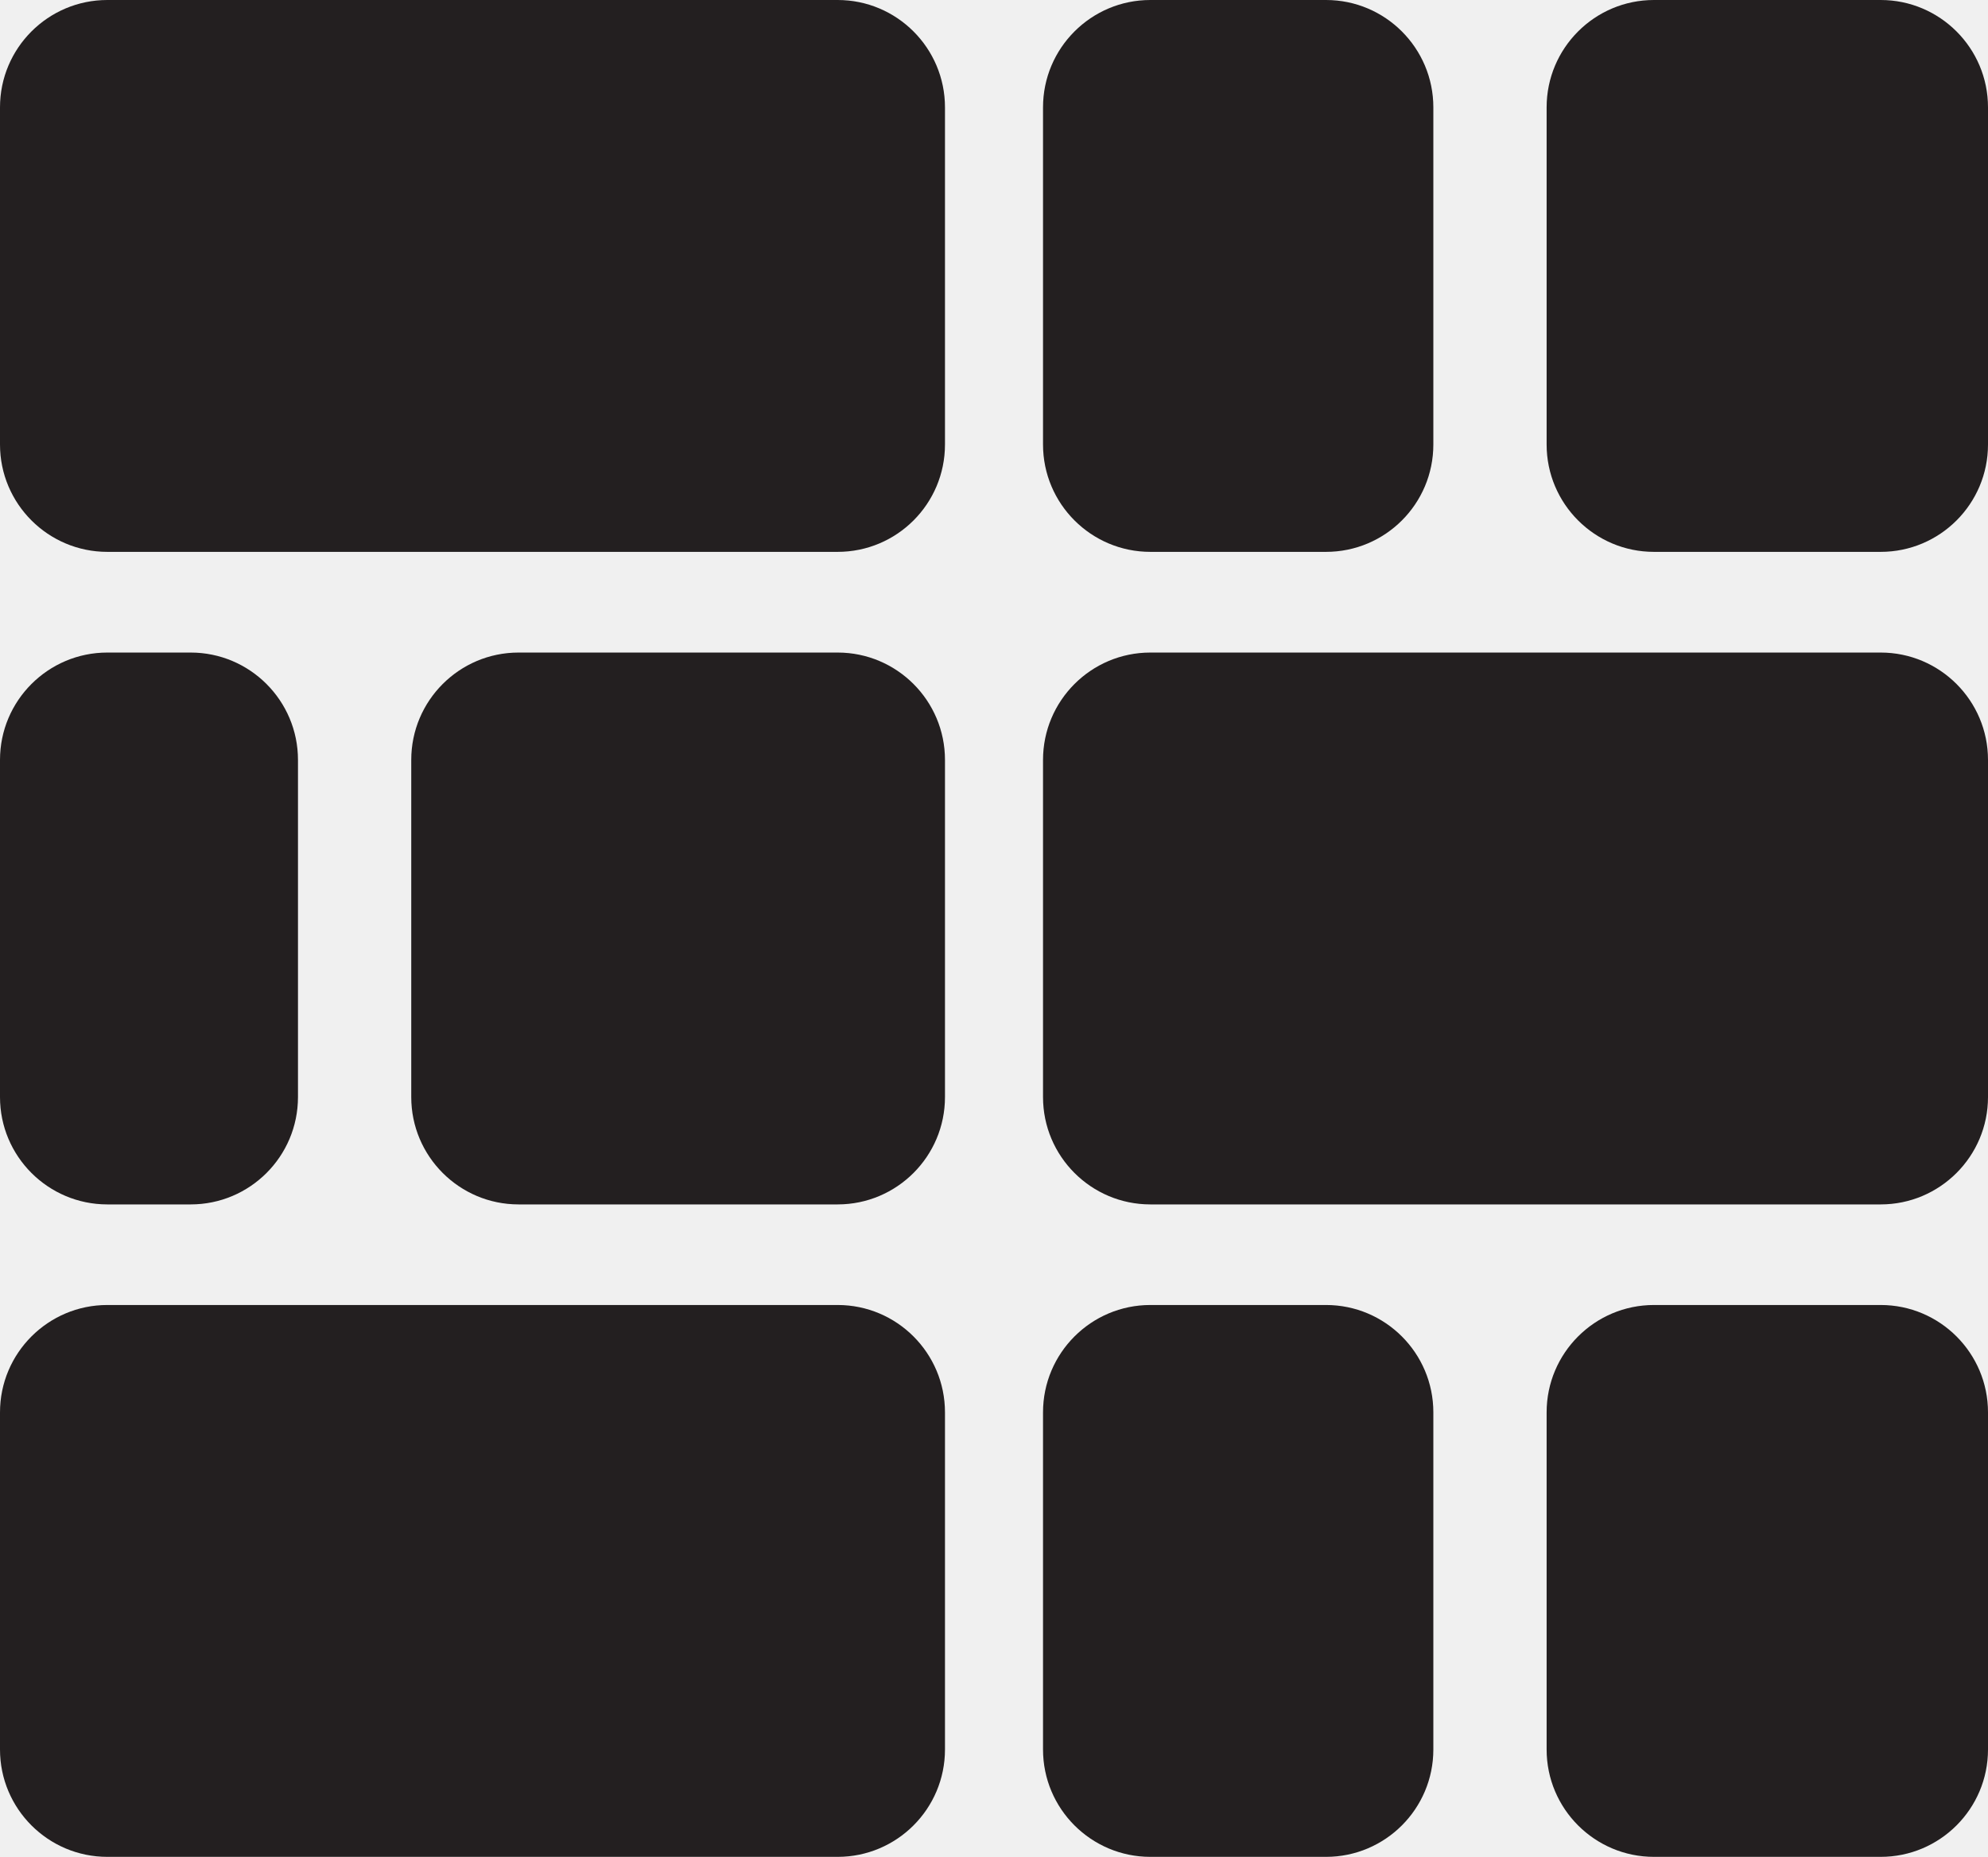
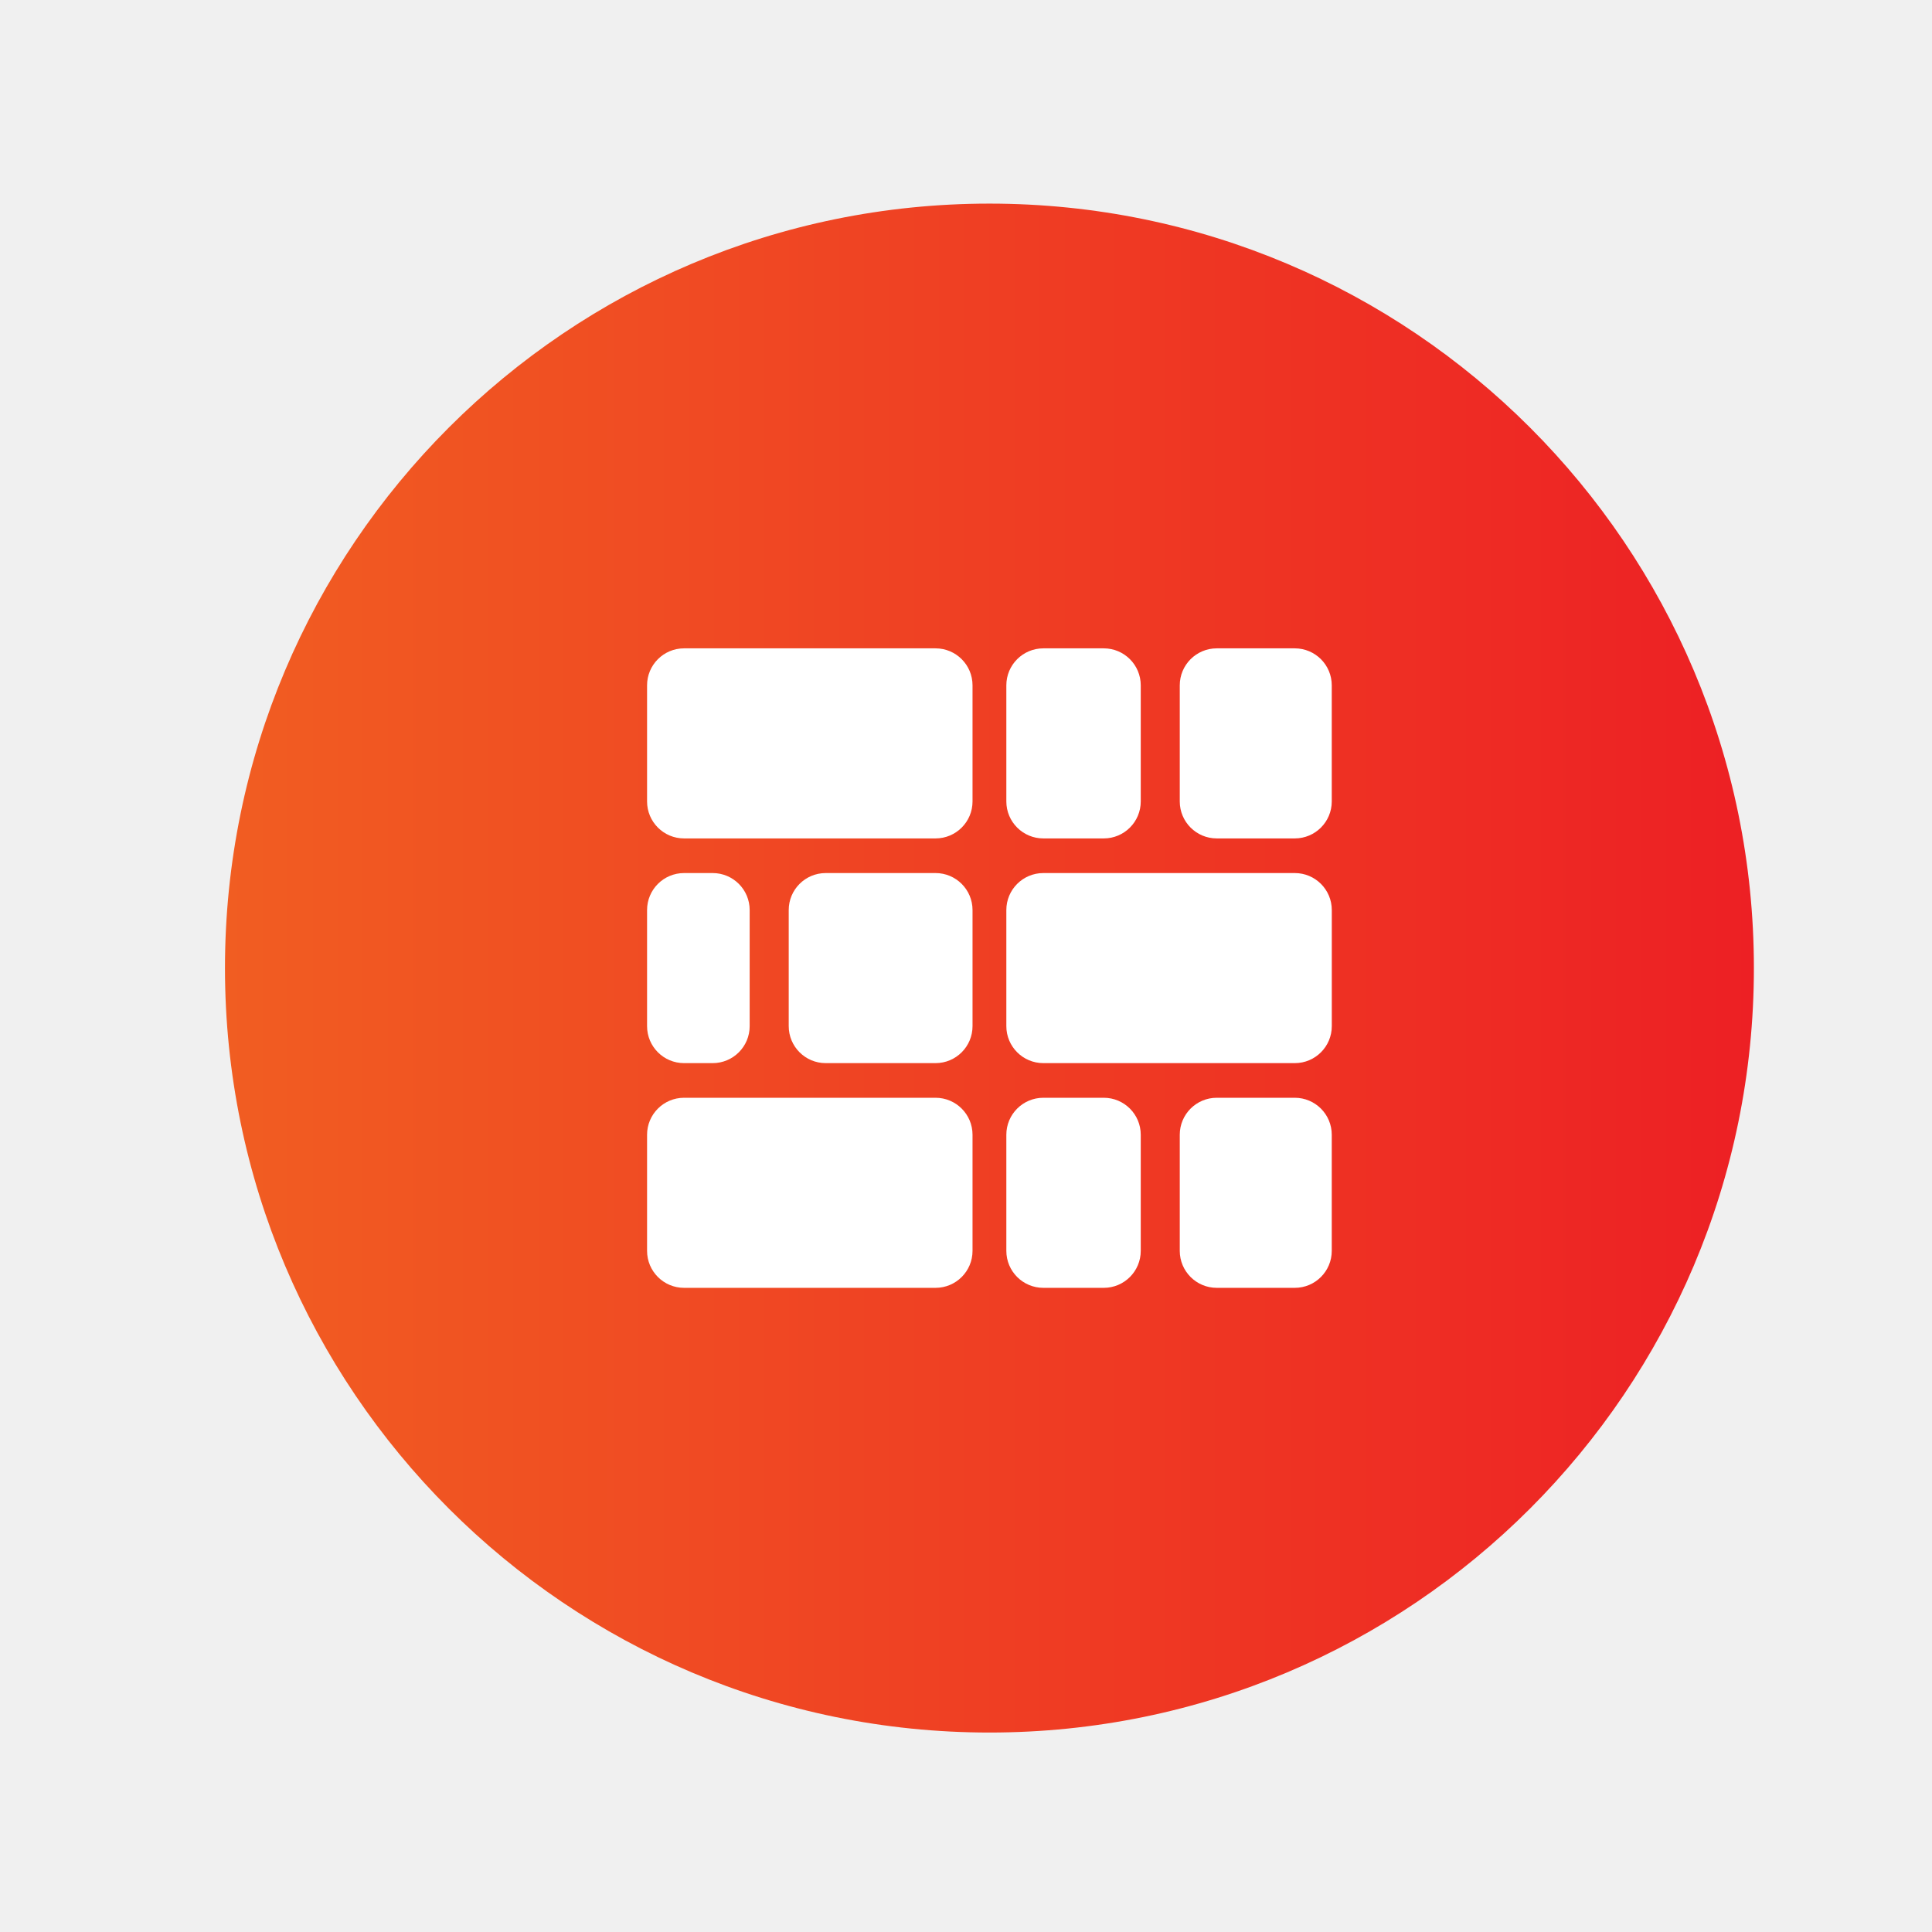
- <svg xmlns="http://www.w3.org/2000/svg" id="Layer_1" data-name="Layer 1" viewBox="0 0 181.47 169.48">
+ <svg xmlns="http://www.w3.org/2000/svg" id="Icons" viewBox="0 0 512 512">
  <defs>
    <style>
      .cls-1 {
-         fill: #231f20;
-         stroke-width: 0px;
+         fill: #fff;
+       }
+ 
+       .cls-2 {
+         fill: url(#New_Gradient_Swatch_1);
      }
    </style>
+     <linearGradient id="New_Gradient_Swatch_1" data-name="New Gradient Swatch 1" x1="59.61" y1="256.55" x2="464.8" y2="256.55" gradientUnits="userSpaceOnUse">
+       <stop offset="0" stop-color="#f15d22" />
+       <stop offset="1" stop-color="#ed2024" />
+     </linearGradient>
  </defs>
-   <path class="cls-1" d="M171.67,50.37h-20.69c-5.41,0-9.8-4.39-9.8-9.8V9.8c0-5.41,4.39-9.8,9.8-9.8h20.69c5.41,0,9.8,4.39,9.8,9.8v30.77c0,5.42-4.39,9.8-9.8,9.8Z" />
+   <path class="cls-2" d="M262.21,53.96c-111.89,0-202.59,90.7-202.59,202.59s90.7,202.59,202.59,202.59,202.59-90.7,202.59-202.59S374.1,53.96,262.21,53.96Z" />
  <g>
-     <path class="cls-1" d="M121.04,50.37h-16.03c-5.41,0-9.8-4.39-9.8-9.8V9.8c0-5.41,4.39-9.8,9.8-9.8h16.03c5.41,0,9.8,4.39,9.8,9.8v30.77c0,5.42-4.39,9.8-9.8,9.8Z" />
-     <path class="cls-1" d="M121.04,169.48h-16.03c-5.41,0-9.8-4.39-9.8-9.8v-30.77c0-5.41,4.39-9.8,9.8-9.8h16.03c5.41,0,9.8,4.39,9.8,9.8v30.77c0,5.41-4.39,9.8-9.8,9.8Z" />
-     <path class="cls-1" d="M171.67,169.48h-20.69c-5.41,0-9.8-4.39-9.8-9.8v-30.77c0-5.41,4.39-9.8,9.8-9.8h20.69c5.41,0,9.8,4.39,9.8,9.8v30.77c0,5.41-4.39,9.8-9.8,9.8Z" />
-     <path class="cls-1" d="M171.67,109.93h-66.66c-5.41,0-9.8-4.39-9.8-9.8v-30.77c0-5.41,4.39-9.8,9.8-9.8h66.66c5.41,0,9.8,4.39,9.8,9.8v30.77c0,5.41-4.39,9.8-9.8,9.8Z" />
-     <path class="cls-1" d="M76.46,169.48H9.8c-5.41,0-9.8-4.39-9.8-9.8v-30.77c0-5.41,4.39-9.8,9.8-9.8h66.66c5.41,0,9.8,4.39,9.8,9.8v30.77c0,5.41-4.39,9.8-9.8,9.8Z" />
-     <path class="cls-1" d="M76.46,50.37H9.8c-5.41,0-9.8-4.39-9.8-9.8V9.8C0,4.39,4.39,0,9.8,0h66.66c5.41,0,9.8,4.39,9.8,9.8v30.77c0,5.42-4.39,9.8-9.8,9.8Z" />
-     <path class="cls-1" d="M17.4,109.93h-7.6c-5.41,0-9.8-4.39-9.8-9.8v-30.77c0-5.41,4.39-9.8,9.8-9.8h7.6c5.41,0,9.8,4.39,9.8,9.8v30.77c0,5.41-4.38,9.8-9.8,9.8Z" />
-     <path class="cls-1" d="M76.46,109.93h-29.12c-5.41,0-9.8-4.39-9.8-9.8v-30.77c0-5.41,4.39-9.8,9.8-9.8h29.12c5.41,0,9.8,4.39,9.8,9.8v30.77c0,5.41-4.39,9.8-9.8,9.8Z" />
+     <rect class="cls-1" x="312.65" y="171.82" width="40.28" height="50.37" rx="9.8" ry="9.8" />
+     <g>
+       <rect class="cls-1" x="266.69" y="171.82" width="35.62" height="50.37" rx="9.8" ry="9.8" />
+       <rect class="cls-1" x="266.69" y="290.92" width="35.62" height="50.37" rx="9.8" ry="9.8" />
+       <rect class="cls-1" x="312.65" y="290.92" width="40.28" height="50.37" rx="9.8" ry="9.8" />
+       <rect class="cls-1" x="266.69" y="231.37" width="86.25" height="50.37" rx="9.8" ry="9.8" />
+       <rect class="cls-1" x="171.48" y="290.92" width="86.25" height="50.37" rx="9.8" ry="9.8" />
+       <rect class="cls-1" x="171.48" y="171.82" width="86.25" height="50.37" rx="9.8" ry="9.8" />
+       <rect class="cls-1" x="171.48" y="231.37" width="27.19" height="50.37" rx="9.8" ry="9.8" />
+       <rect class="cls-1" x="209.02" y="231.37" width="48.71" height="50.37" rx="9.8" ry="9.8" />
+     </g>
  </g>
</svg>
